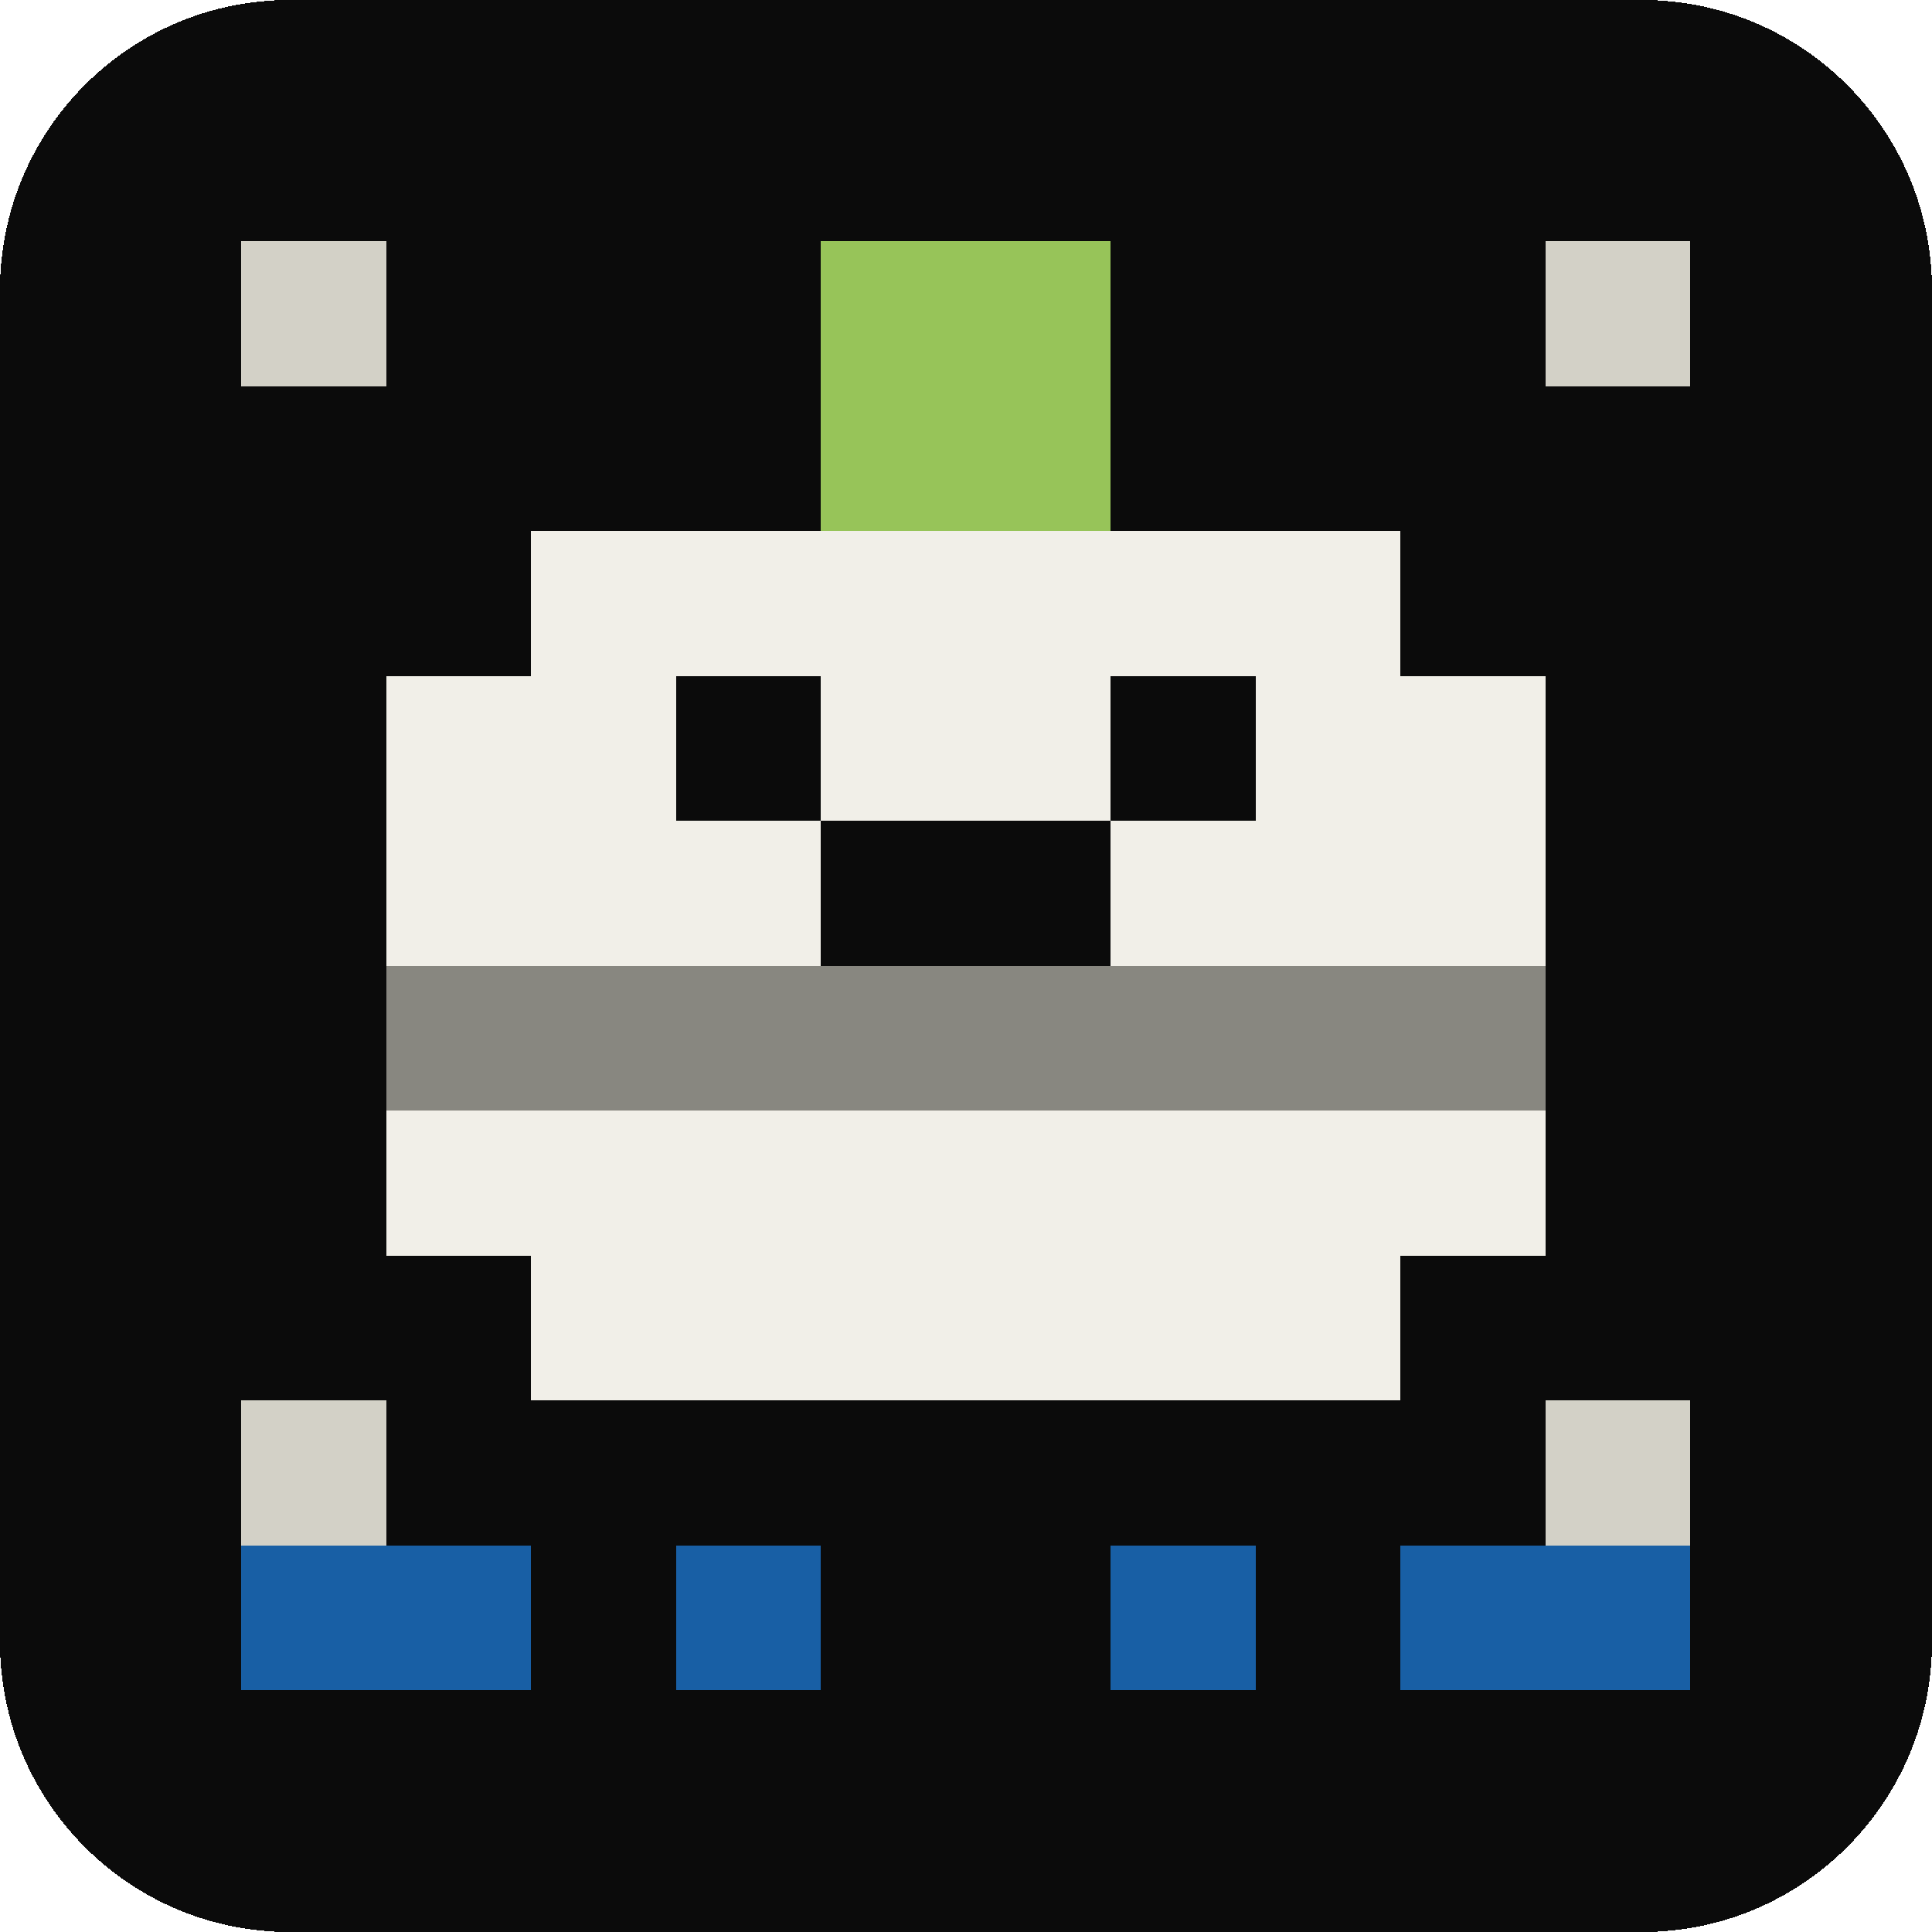
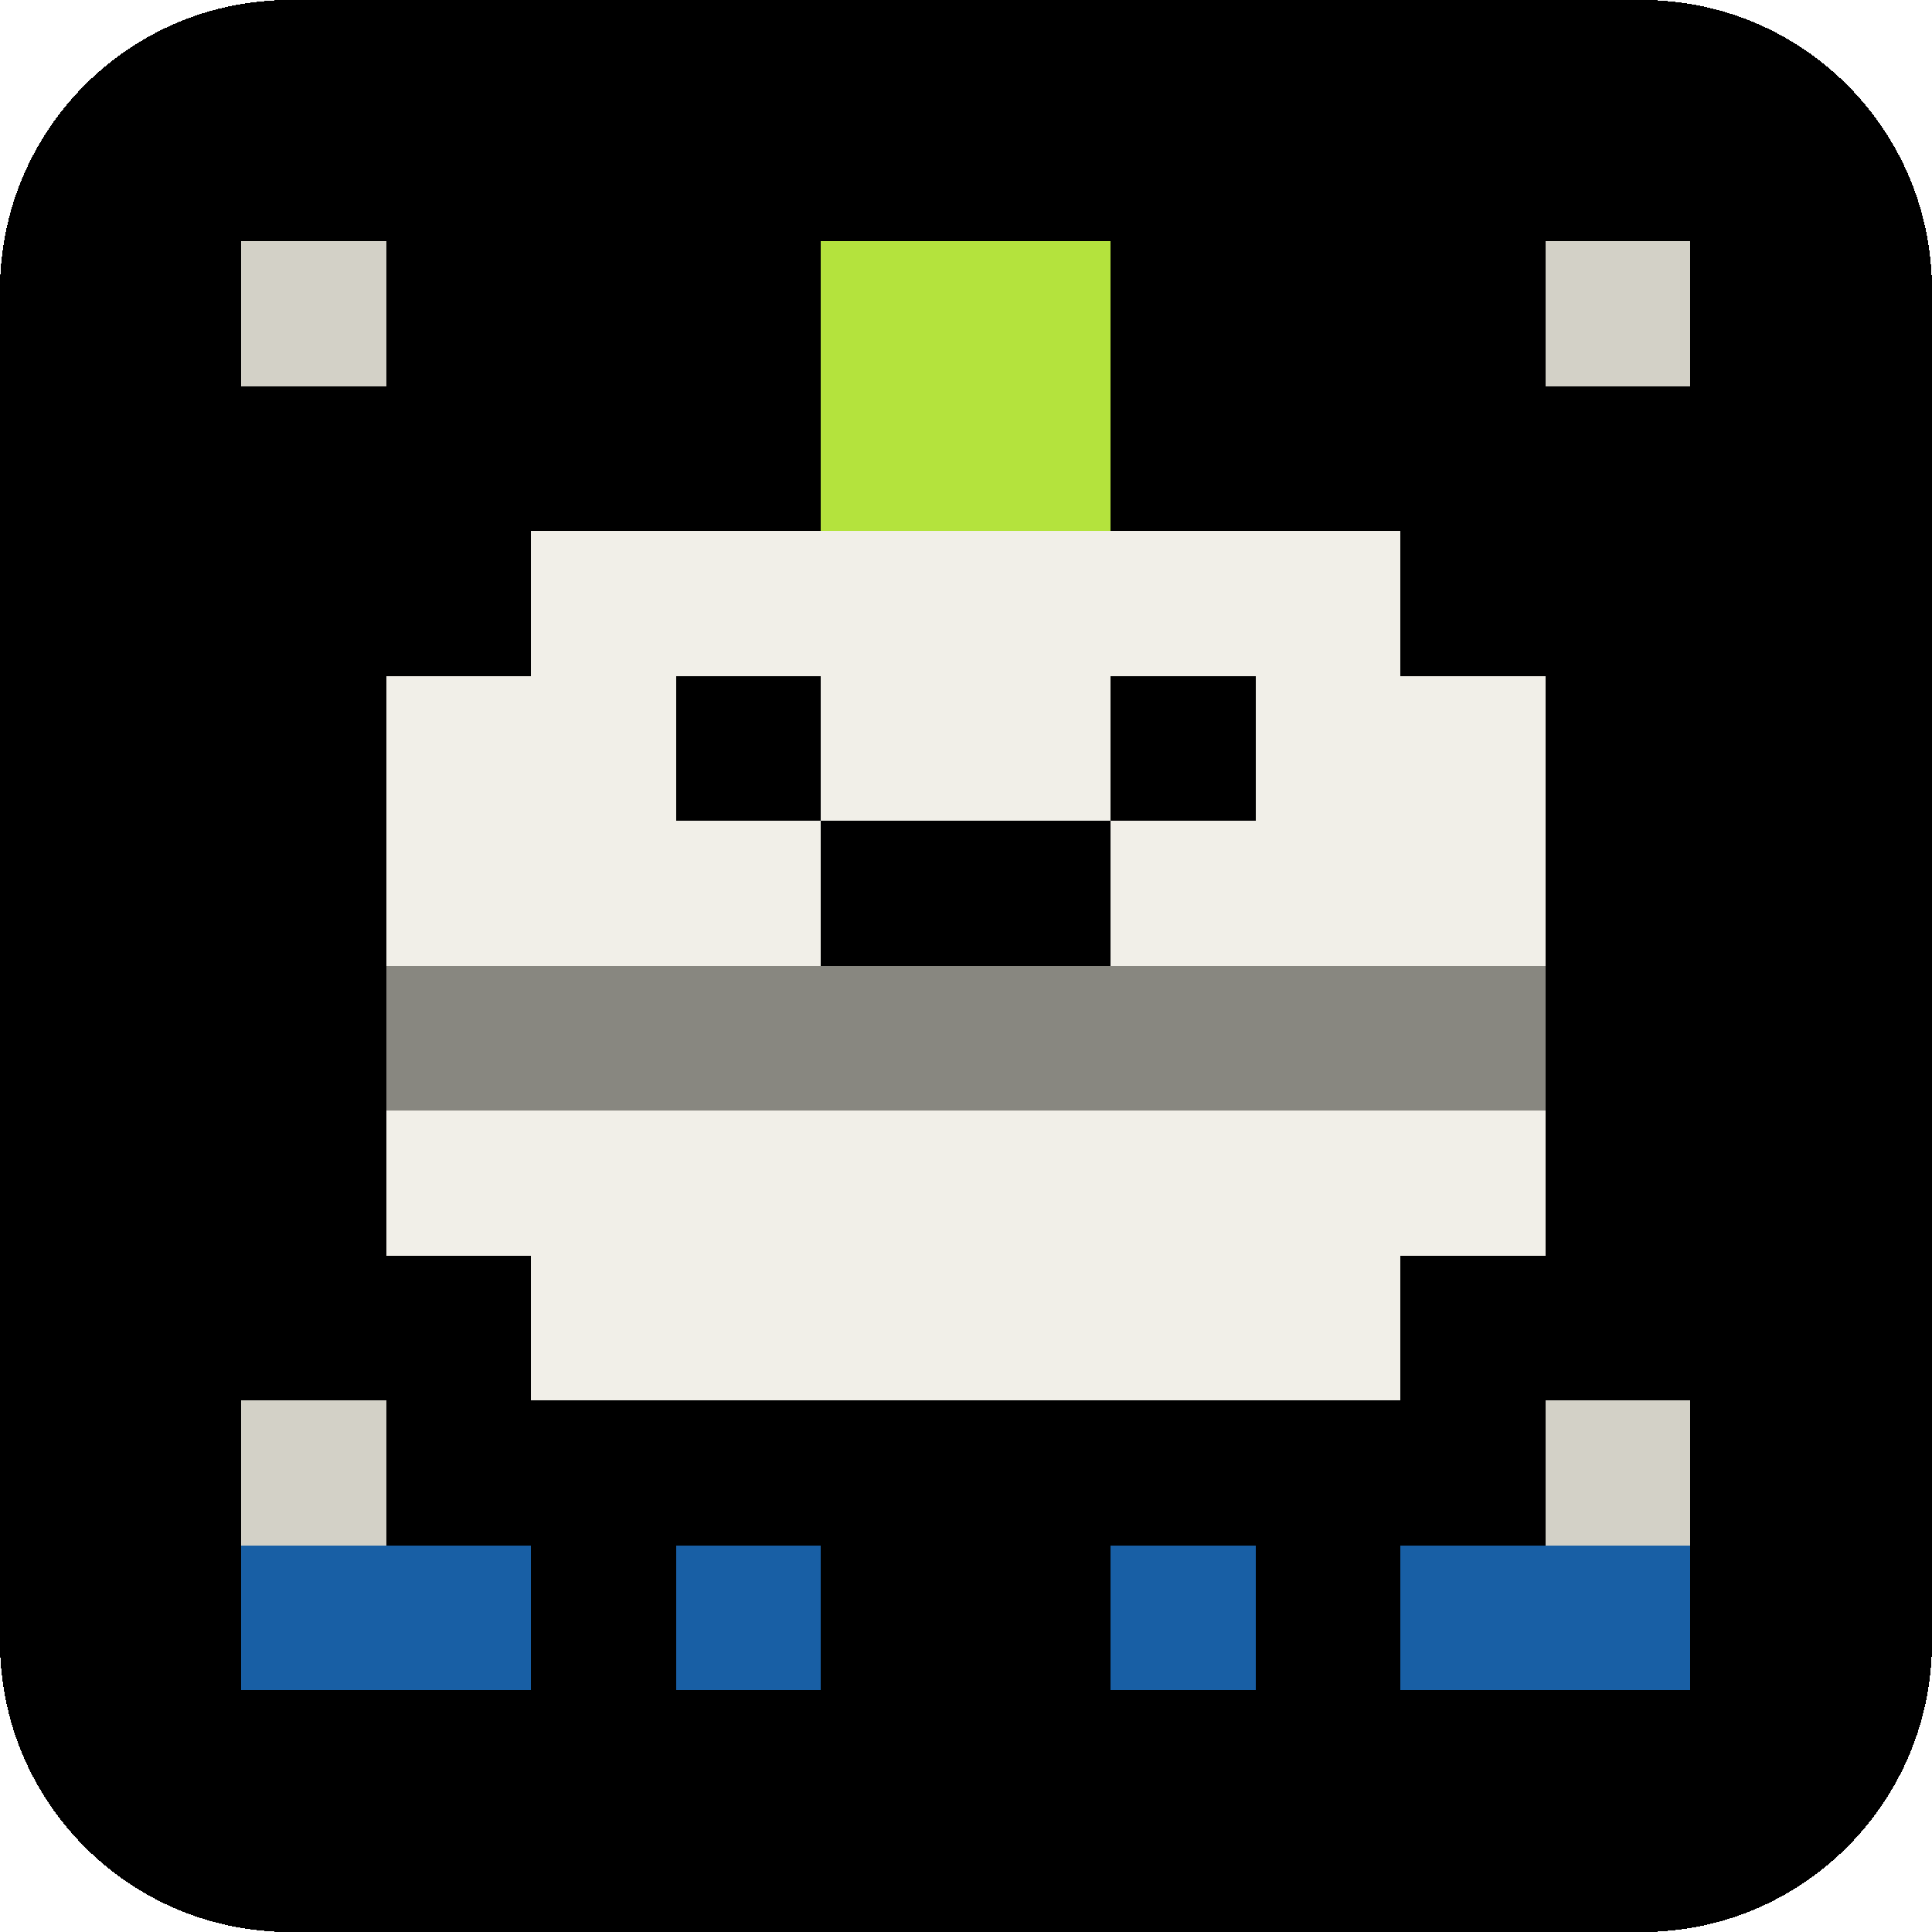
<svg xmlns="http://www.w3.org/2000/svg" shape-rendering="crispEdges" width="80" height="80" viewBox="0 0 80 80">
-   <rect width="80" height="80" rx="12" fill="#0b0b0b" />
+   <rect width="80" height="80" rx="12" fill="#000000" />
  <g>
    <rect x="10" y="10" width="6" height="6" fill="#D3D1C7" />
-     <rect x="34" y="10" width="6" height="6" fill="#97C459" />
-     <rect x="40" y="10" width="6" height="6" fill="#97C459" />
+     <rect x="34" y="10" width="6" height="6" fill="#B4E33D" />
+     <rect x="40" y="10" width="6" height="6" fill="#B4E33D" />
    <rect x="64" y="10" width="6" height="6" fill="#D3D1C7" />
-     <rect x="34" y="16" width="6" height="6" fill="#97C459" />
-     <rect x="40" y="16" width="6" height="6" fill="#97C459" />
+     <rect x="34" y="16" width="6" height="6" fill="#B4E33D" />
+     <rect x="40" y="16" width="6" height="6" fill="#B4E33D" />
    <rect x="22" y="22" width="6" height="6" fill="#F1EFE8" />
    <rect x="28" y="22" width="6" height="6" fill="#F1EFE8" />
    <rect x="34" y="22" width="6" height="6" fill="#F1EFE8" />
    <rect x="40" y="22" width="6" height="6" fill="#F1EFE8" />
    <rect x="46" y="22" width="6" height="6" fill="#F1EFE8" />
    <rect x="52" y="22" width="6" height="6" fill="#F1EFE8" />
    <rect x="16" y="28" width="6" height="6" fill="#F1EFE8" />
    <rect x="22" y="28" width="6" height="6" fill="#F1EFE8" />
    <rect x="34" y="28" width="6" height="6" fill="#F1EFE8" />
    <rect x="40" y="28" width="6" height="6" fill="#F1EFE8" />
    <rect x="52" y="28" width="6" height="6" fill="#F1EFE8" />
    <rect x="58" y="28" width="6" height="6" fill="#F1EFE8" />
    <rect x="16" y="34" width="6" height="6" fill="#F1EFE8" />
    <rect x="22" y="34" width="6" height="6" fill="#F1EFE8" />
    <rect x="28" y="34" width="6" height="6" fill="#F1EFE8" />
    <rect x="46" y="34" width="6" height="6" fill="#F1EFE8" />
    <rect x="52" y="34" width="6" height="6" fill="#F1EFE8" />
    <rect x="58" y="34" width="6" height="6" fill="#F1EFE8" />
    <rect x="16" y="40" width="6" height="6" fill="#888780" />
    <rect x="22" y="40" width="6" height="6" fill="#888780" />
    <rect x="28" y="40" width="6" height="6" fill="#888780" />
    <rect x="34" y="40" width="6" height="6" fill="#888780" />
    <rect x="40" y="40" width="6" height="6" fill="#888780" />
    <rect x="46" y="40" width="6" height="6" fill="#888780" />
    <rect x="52" y="40" width="6" height="6" fill="#888780" />
    <rect x="58" y="40" width="6" height="6" fill="#888780" />
    <rect x="16" y="46" width="6" height="6" fill="#F1EFE8" />
    <rect x="22" y="46" width="6" height="6" fill="#F1EFE8" />
    <rect x="28" y="46" width="6" height="6" fill="#F1EFE8" />
    <rect x="34" y="46" width="6" height="6" fill="#F1EFE8" />
    <rect x="40" y="46" width="6" height="6" fill="#F1EFE8" />
    <rect x="46" y="46" width="6" height="6" fill="#F1EFE8" />
    <rect x="52" y="46" width="6" height="6" fill="#F1EFE8" />
    <rect x="58" y="46" width="6" height="6" fill="#F1EFE8" />
    <rect x="22" y="52" width="6" height="6" fill="#F1EFE8" />
    <rect x="28" y="52" width="6" height="6" fill="#F1EFE8" />
    <rect x="34" y="52" width="6" height="6" fill="#F1EFE8" />
    <rect x="40" y="52" width="6" height="6" fill="#F1EFE8" />
    <rect x="46" y="52" width="6" height="6" fill="#F1EFE8" />
    <rect x="52" y="52" width="6" height="6" fill="#F1EFE8" />
    <rect x="10" y="58" width="6" height="6" fill="#D3D1C7" />
    <rect x="64" y="58" width="6" height="6" fill="#D3D1C7" />
    <rect x="10" y="64" width="6" height="6" fill="#185FA5" />
    <rect x="16" y="64" width="6" height="6" fill="#185FA5" />
    <rect x="28" y="64" width="6" height="6" fill="#185FA5" />
    <rect x="46" y="64" width="6" height="6" fill="#185FA5" />
    <rect x="58" y="64" width="6" height="6" fill="#185FA5" />
    <rect x="64" y="64" width="6" height="6" fill="#185FA5" />
  </g>
</svg>
